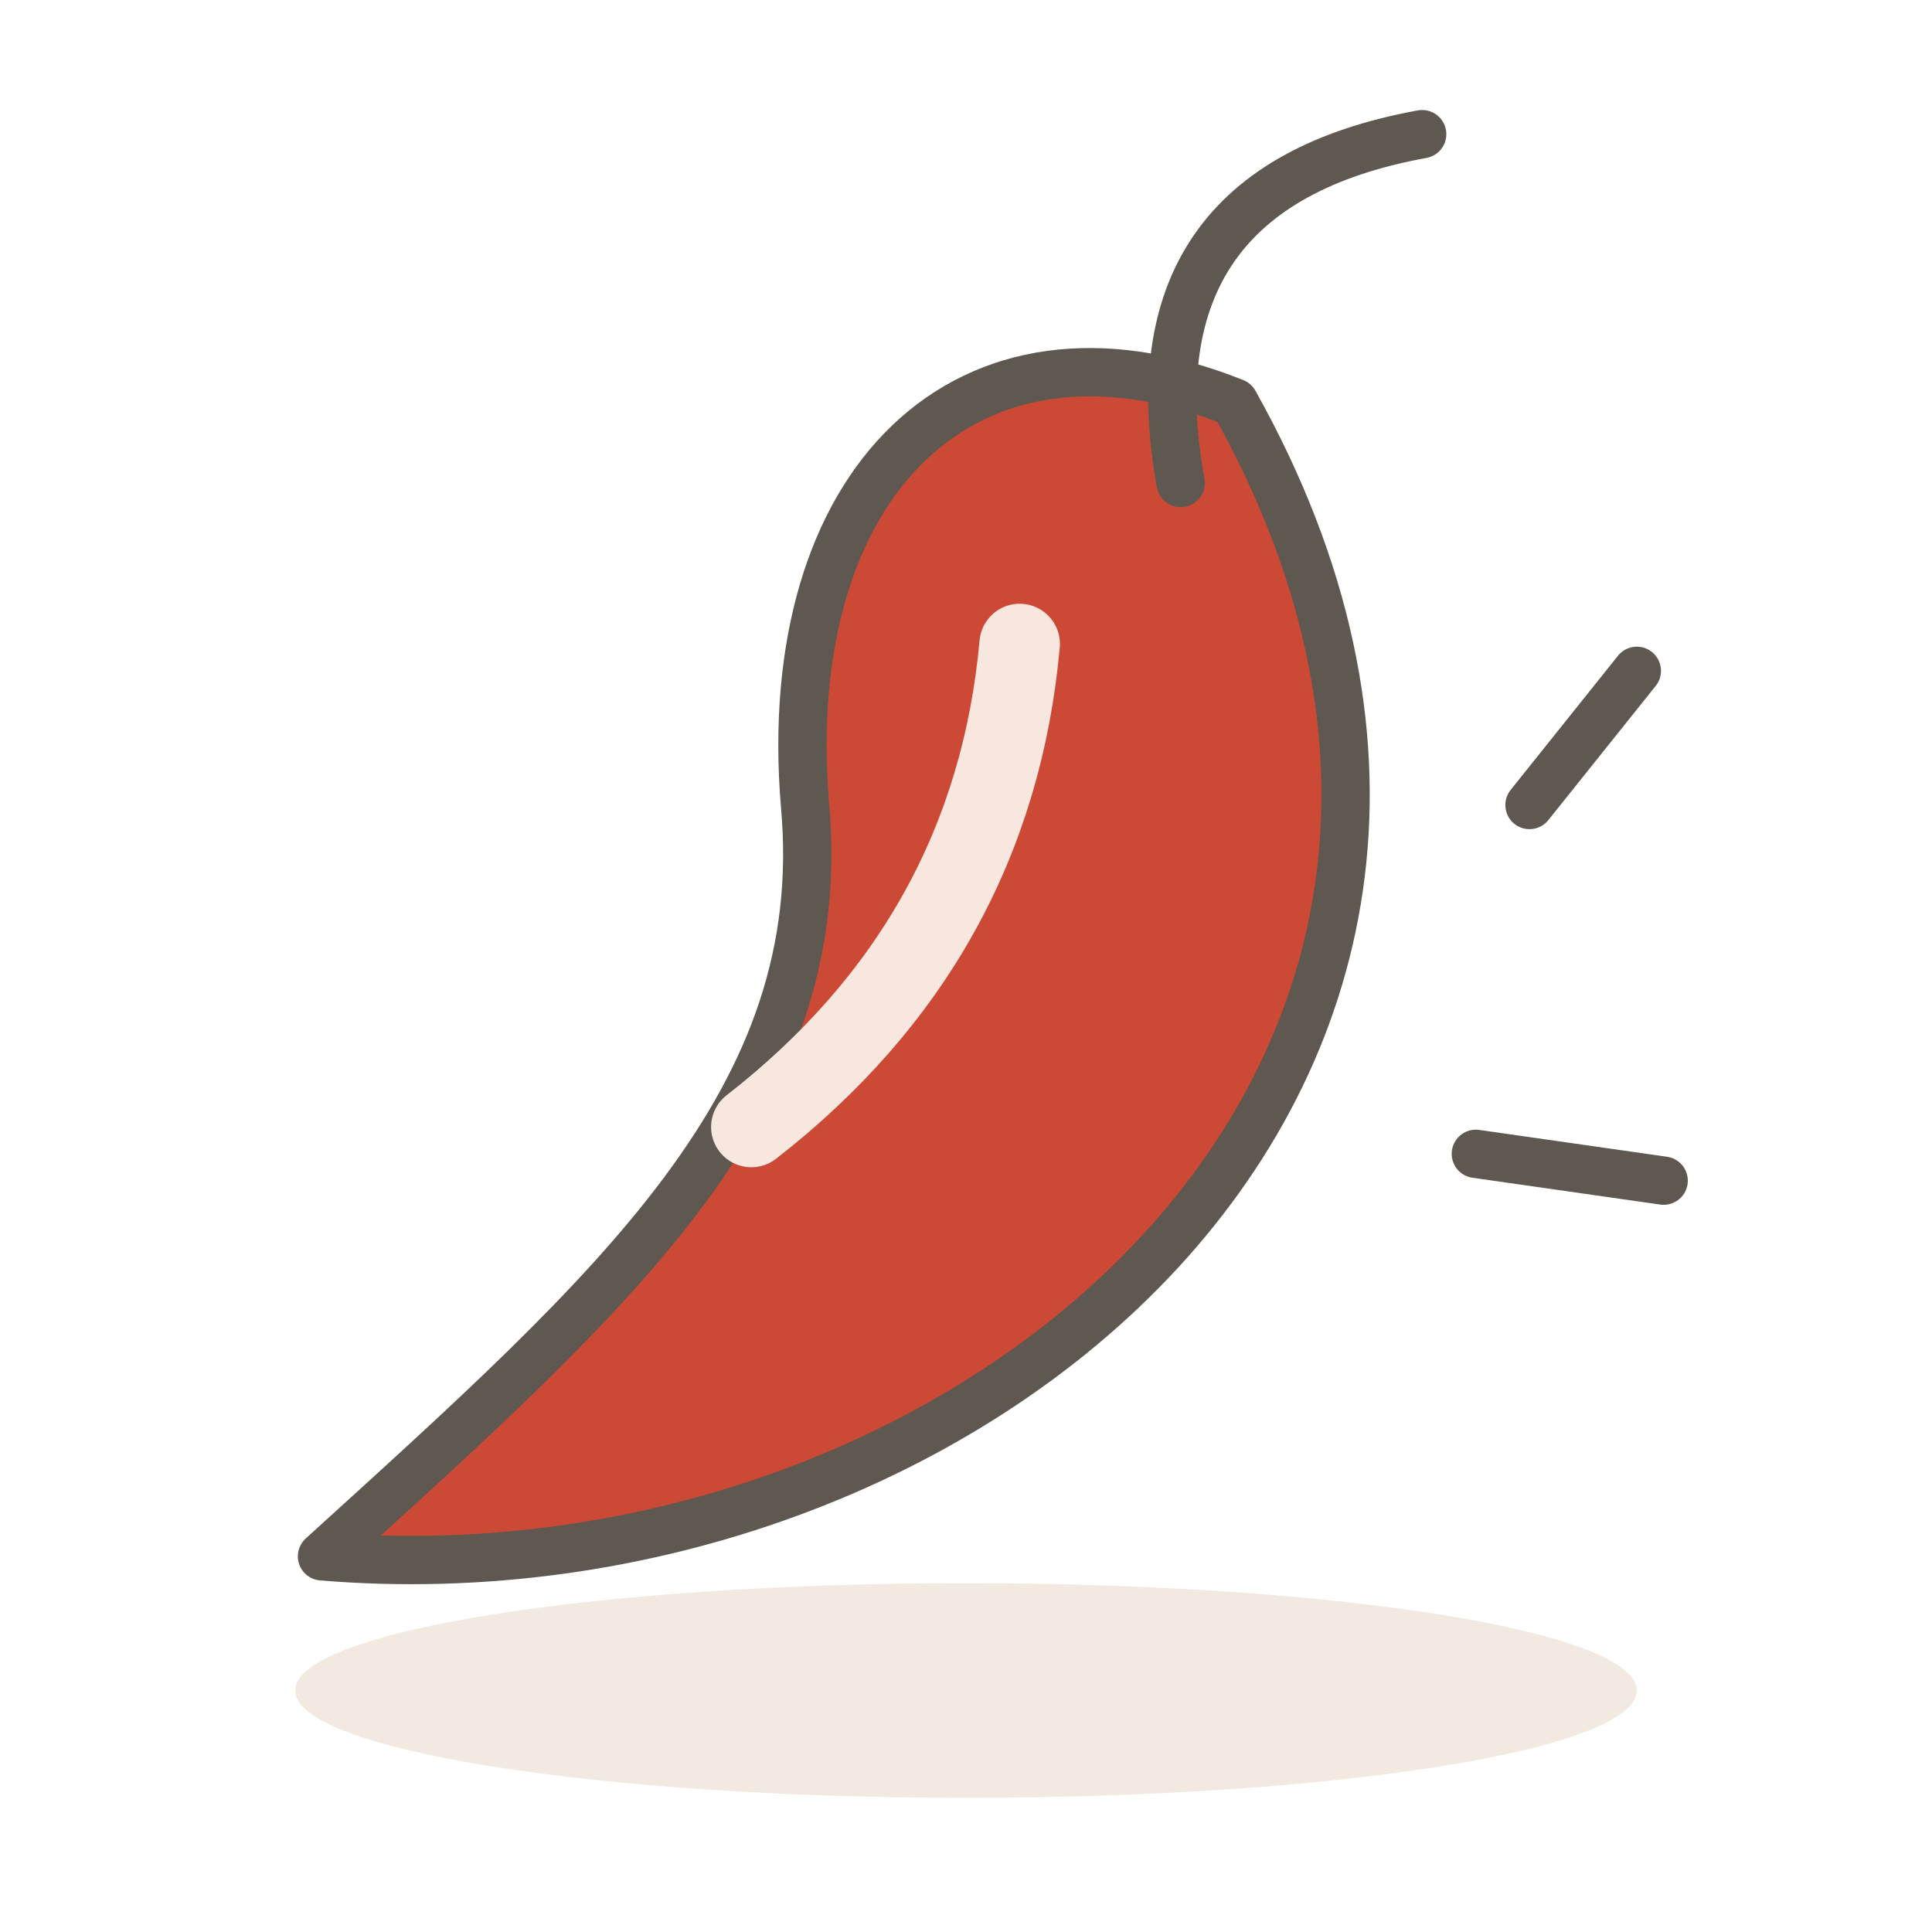
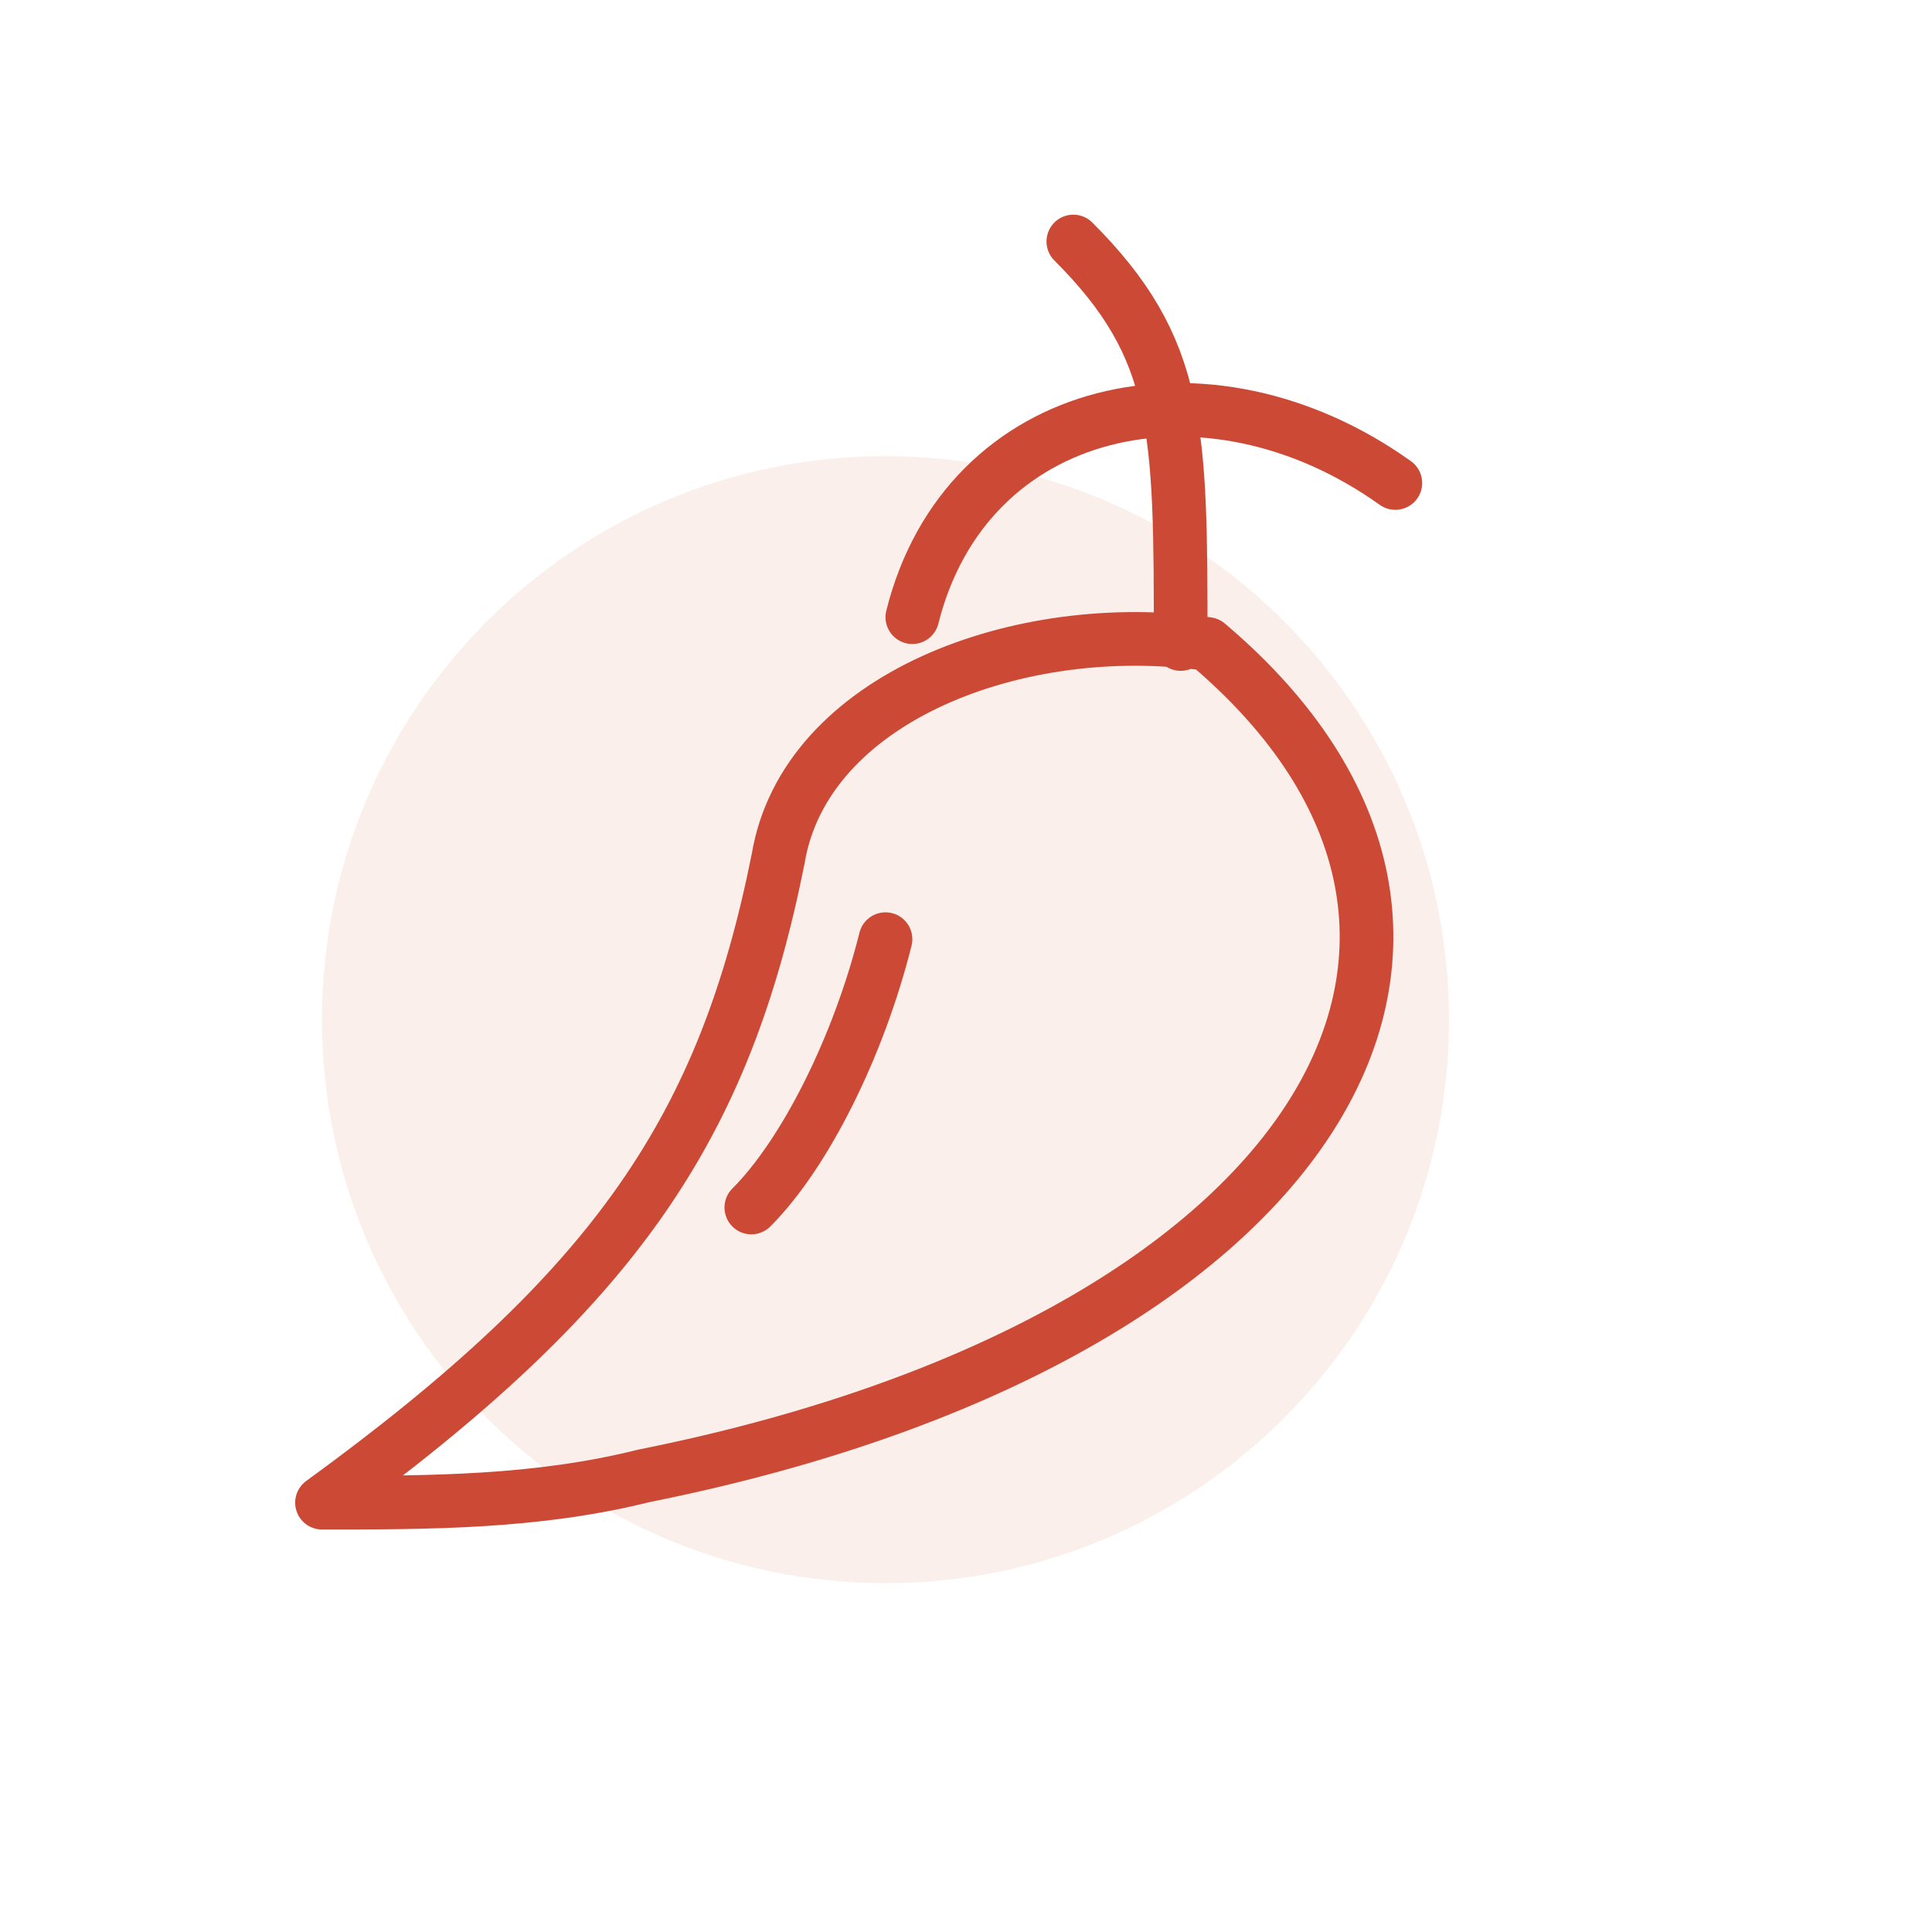
- <svg xmlns="http://www.w3.org/2000/svg" viewBox="0 0 72 72">
-   <ellipse cx="36" cy="63" rx="25" ry="4" fill="#E5D5C2" opacity=".5" />
-   <g stroke="#5F5850" stroke-width="1.8" stroke-linecap="round" stroke-linejoin="round" fill="none">
-     <path d="M46 15c14 25-10 45-34 43 11-10 19-17 18-28-1-12 6-19 16-15Z" fill="#CC4936" />
-     <path d="M44 18q-2-11 9-13" />
-     <path d="M38 24q-1 11-10 18" stroke="#F7E7DF" stroke-width="3" />
-     <path d="m57 30 4-5m-6 18 7 1" />
+ <svg xmlns="http://www.w3.org/2000/svg" width="72" height="72" viewBox="0 0 72 72">
+   <circle cx="33" cy="38" r="21" fill="#F7E7DF" opacity=".65" />
+   <g fill="none" stroke="#CC4936" stroke-width="2" stroke-linecap="round" stroke-linejoin="round">
+     <path d="M45 24c13 11 4 26-21 31-4 1-8 1-12 1 11-8 15-14 17-24 1-6 9-9 16-8Zm-11-1c2-8 11-10 18-5m-8 6c0-8 0-11-4-15M33 35c-1 4-3 8-5 10" />
  </g>
</svg>
